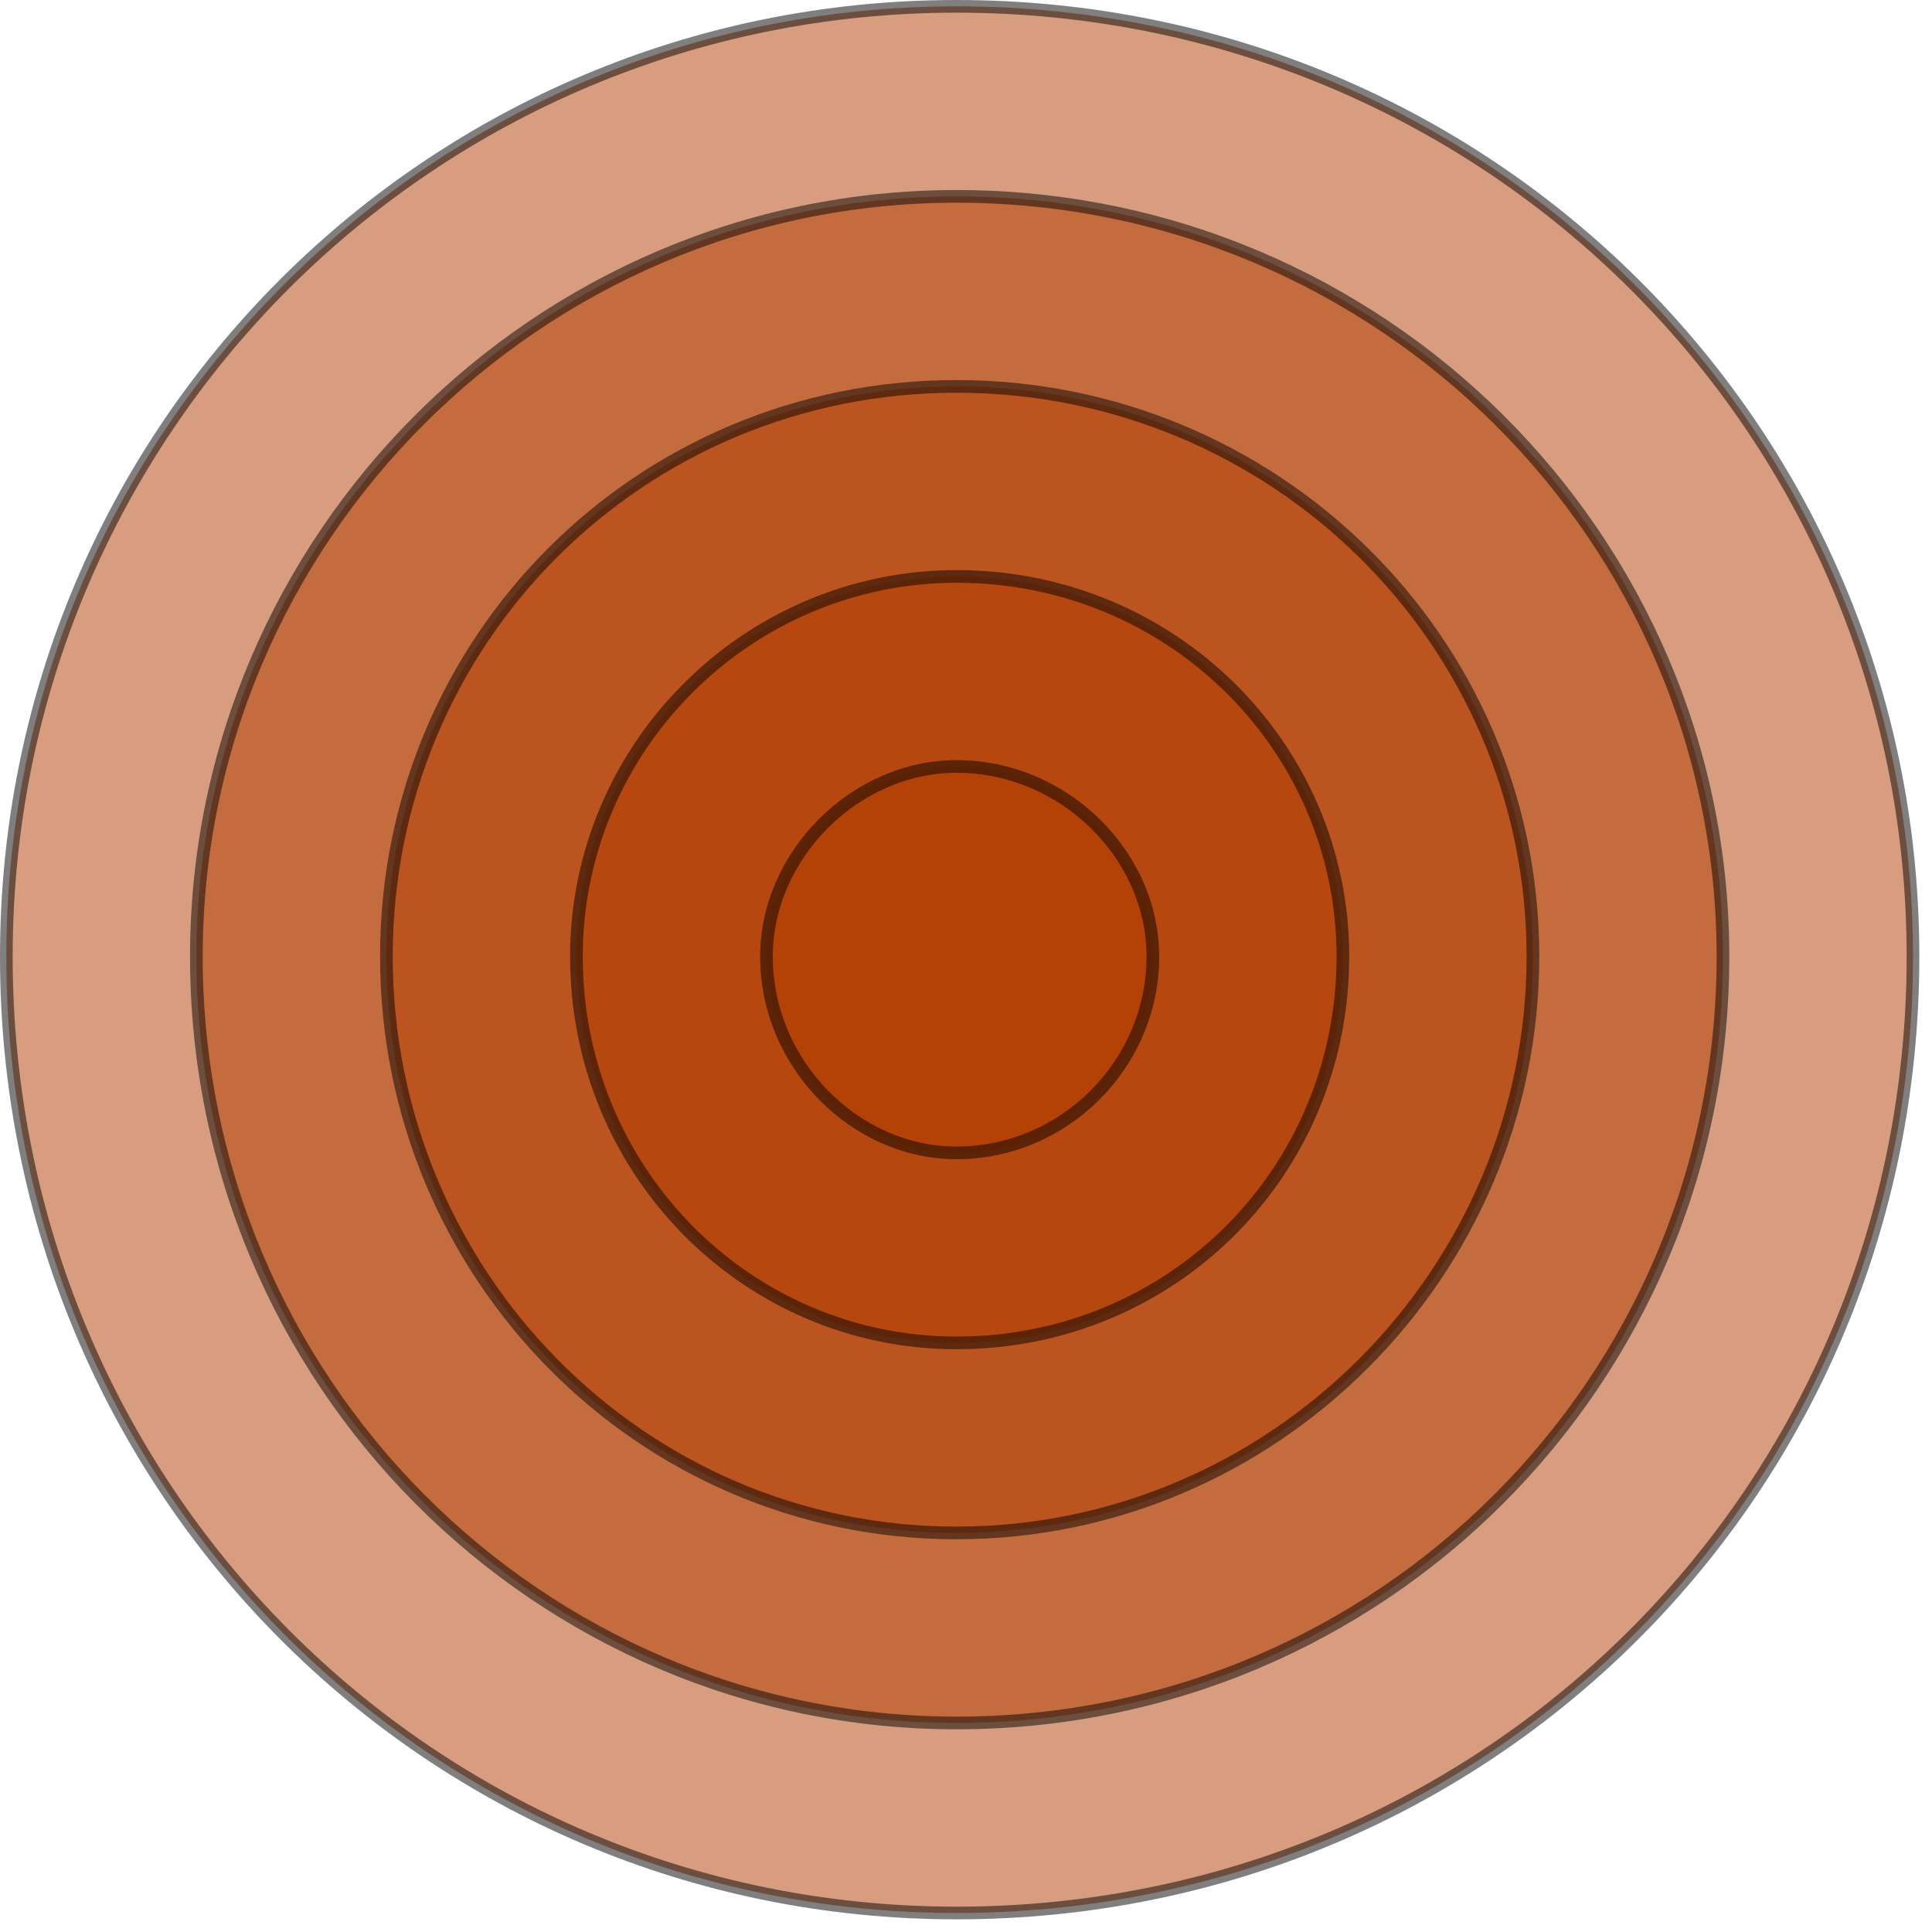
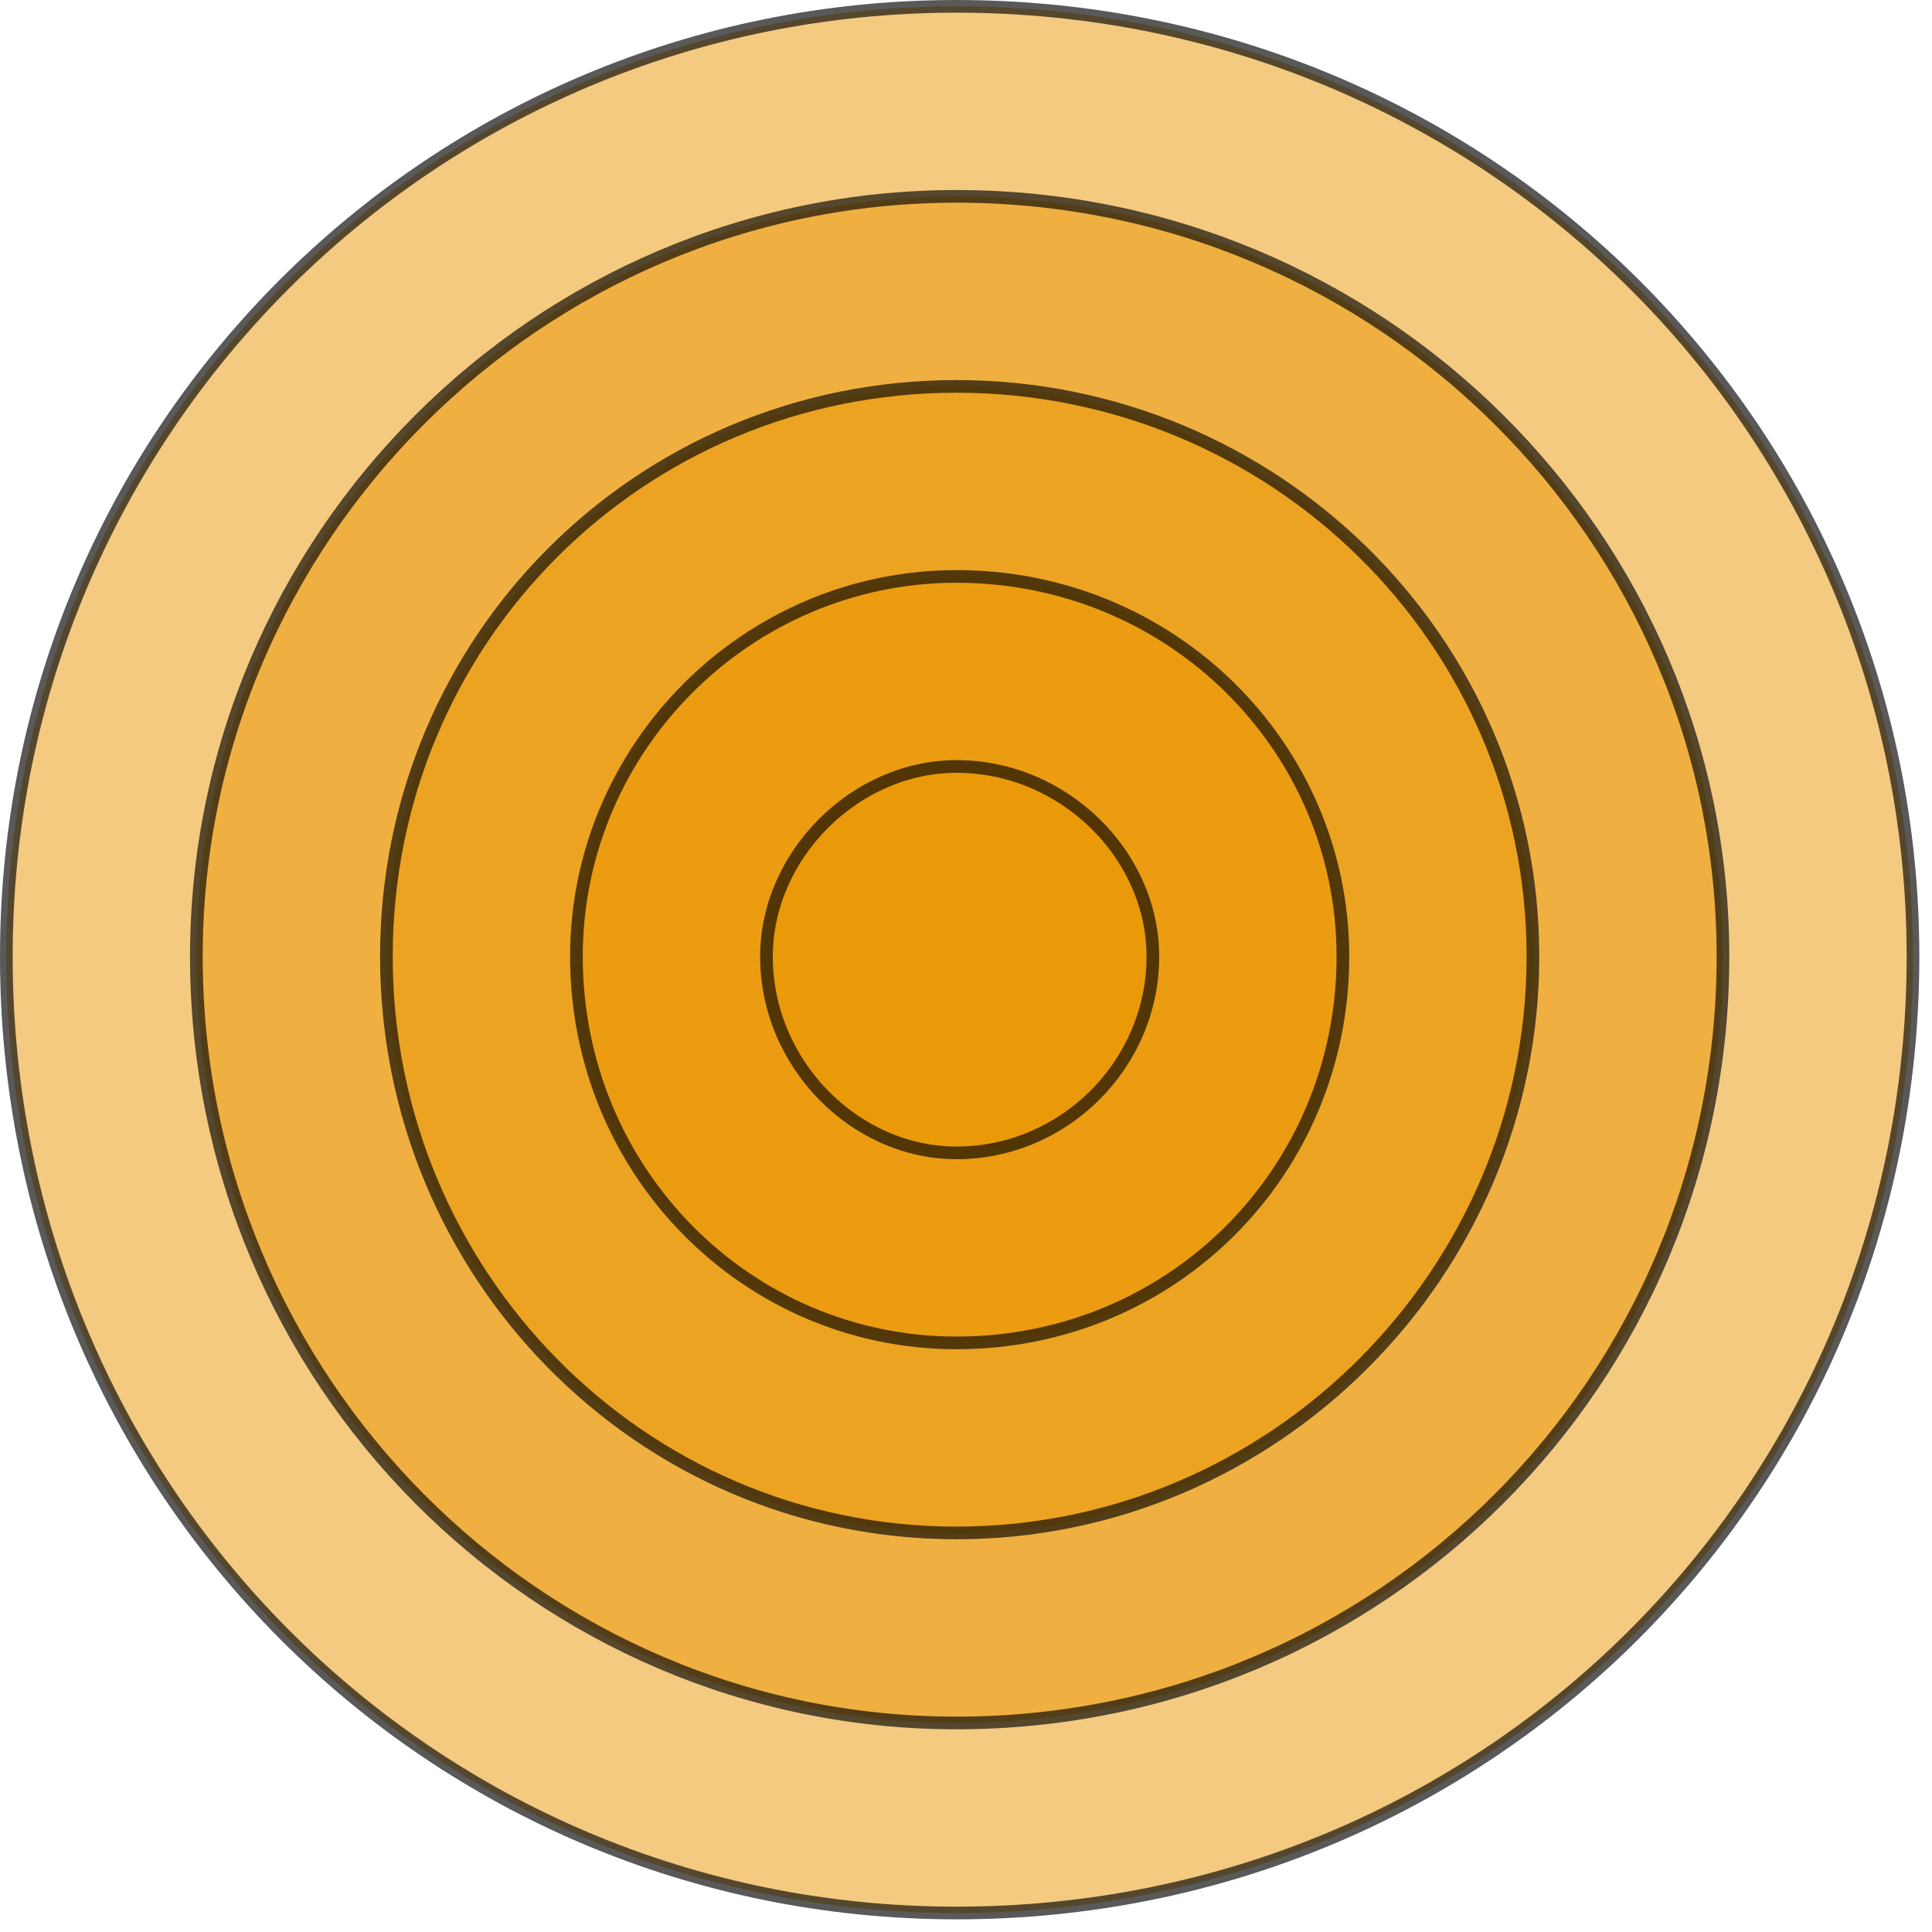
<svg xmlns="http://www.w3.org/2000/svg" width="150" height="150" viewBox="0 0 305 305">
  <defs>
    <style type="text/css">
   
-     .str0 {stroke:black;stroke-width:2.0;stroke-opacity:0.5}
-     .fil0 {fill:#B33D00;fill-opacity:0.5}
+     .str0 {stroke:black;stroke-width:2.0;stroke-opacity:0.65}
+     .fil0 {fill:#EB9602;fill-opacity:0.5}
   
  </style>
  </defs>
  <g>
    <path class="fil0 str0" d="M151 1c84,0 151,67 151,150 0,84 -67,151 -151,151 -83,0 -150,-67 -150,-151 0,-83 67,-150 150,-150z" />
    <path class="fil0 str0" d="M151 31c67,0 121,54 121,120 0,67 -54,121 -121,121 -66,0 -120,-54 -120,-121 0,-66 54,-120 120,-120z" />
    <path class="fil0 str0" d="M151 61c50,0 91,40 91,90 0,50 -41,91 -91,91 -50,0 -90,-41 -90,-91 0,-50 40,-90 90,-90z" />
    <path class="fil0 str0" d="M151 91c34,0 61,27 61,60 0,34 -27,61 -61,61 -33,0 -60,-27 -60,-61 0,-33 27,-60 60,-60z" />
    <path class="fil0 str0" d="M151 121c17,0 31,14 31,30 0,17 -14,31 -31,31 -16,0 -30,-14 -30,-31 0,-16 14,-30 30,-30z" />
  </g>
</svg>
